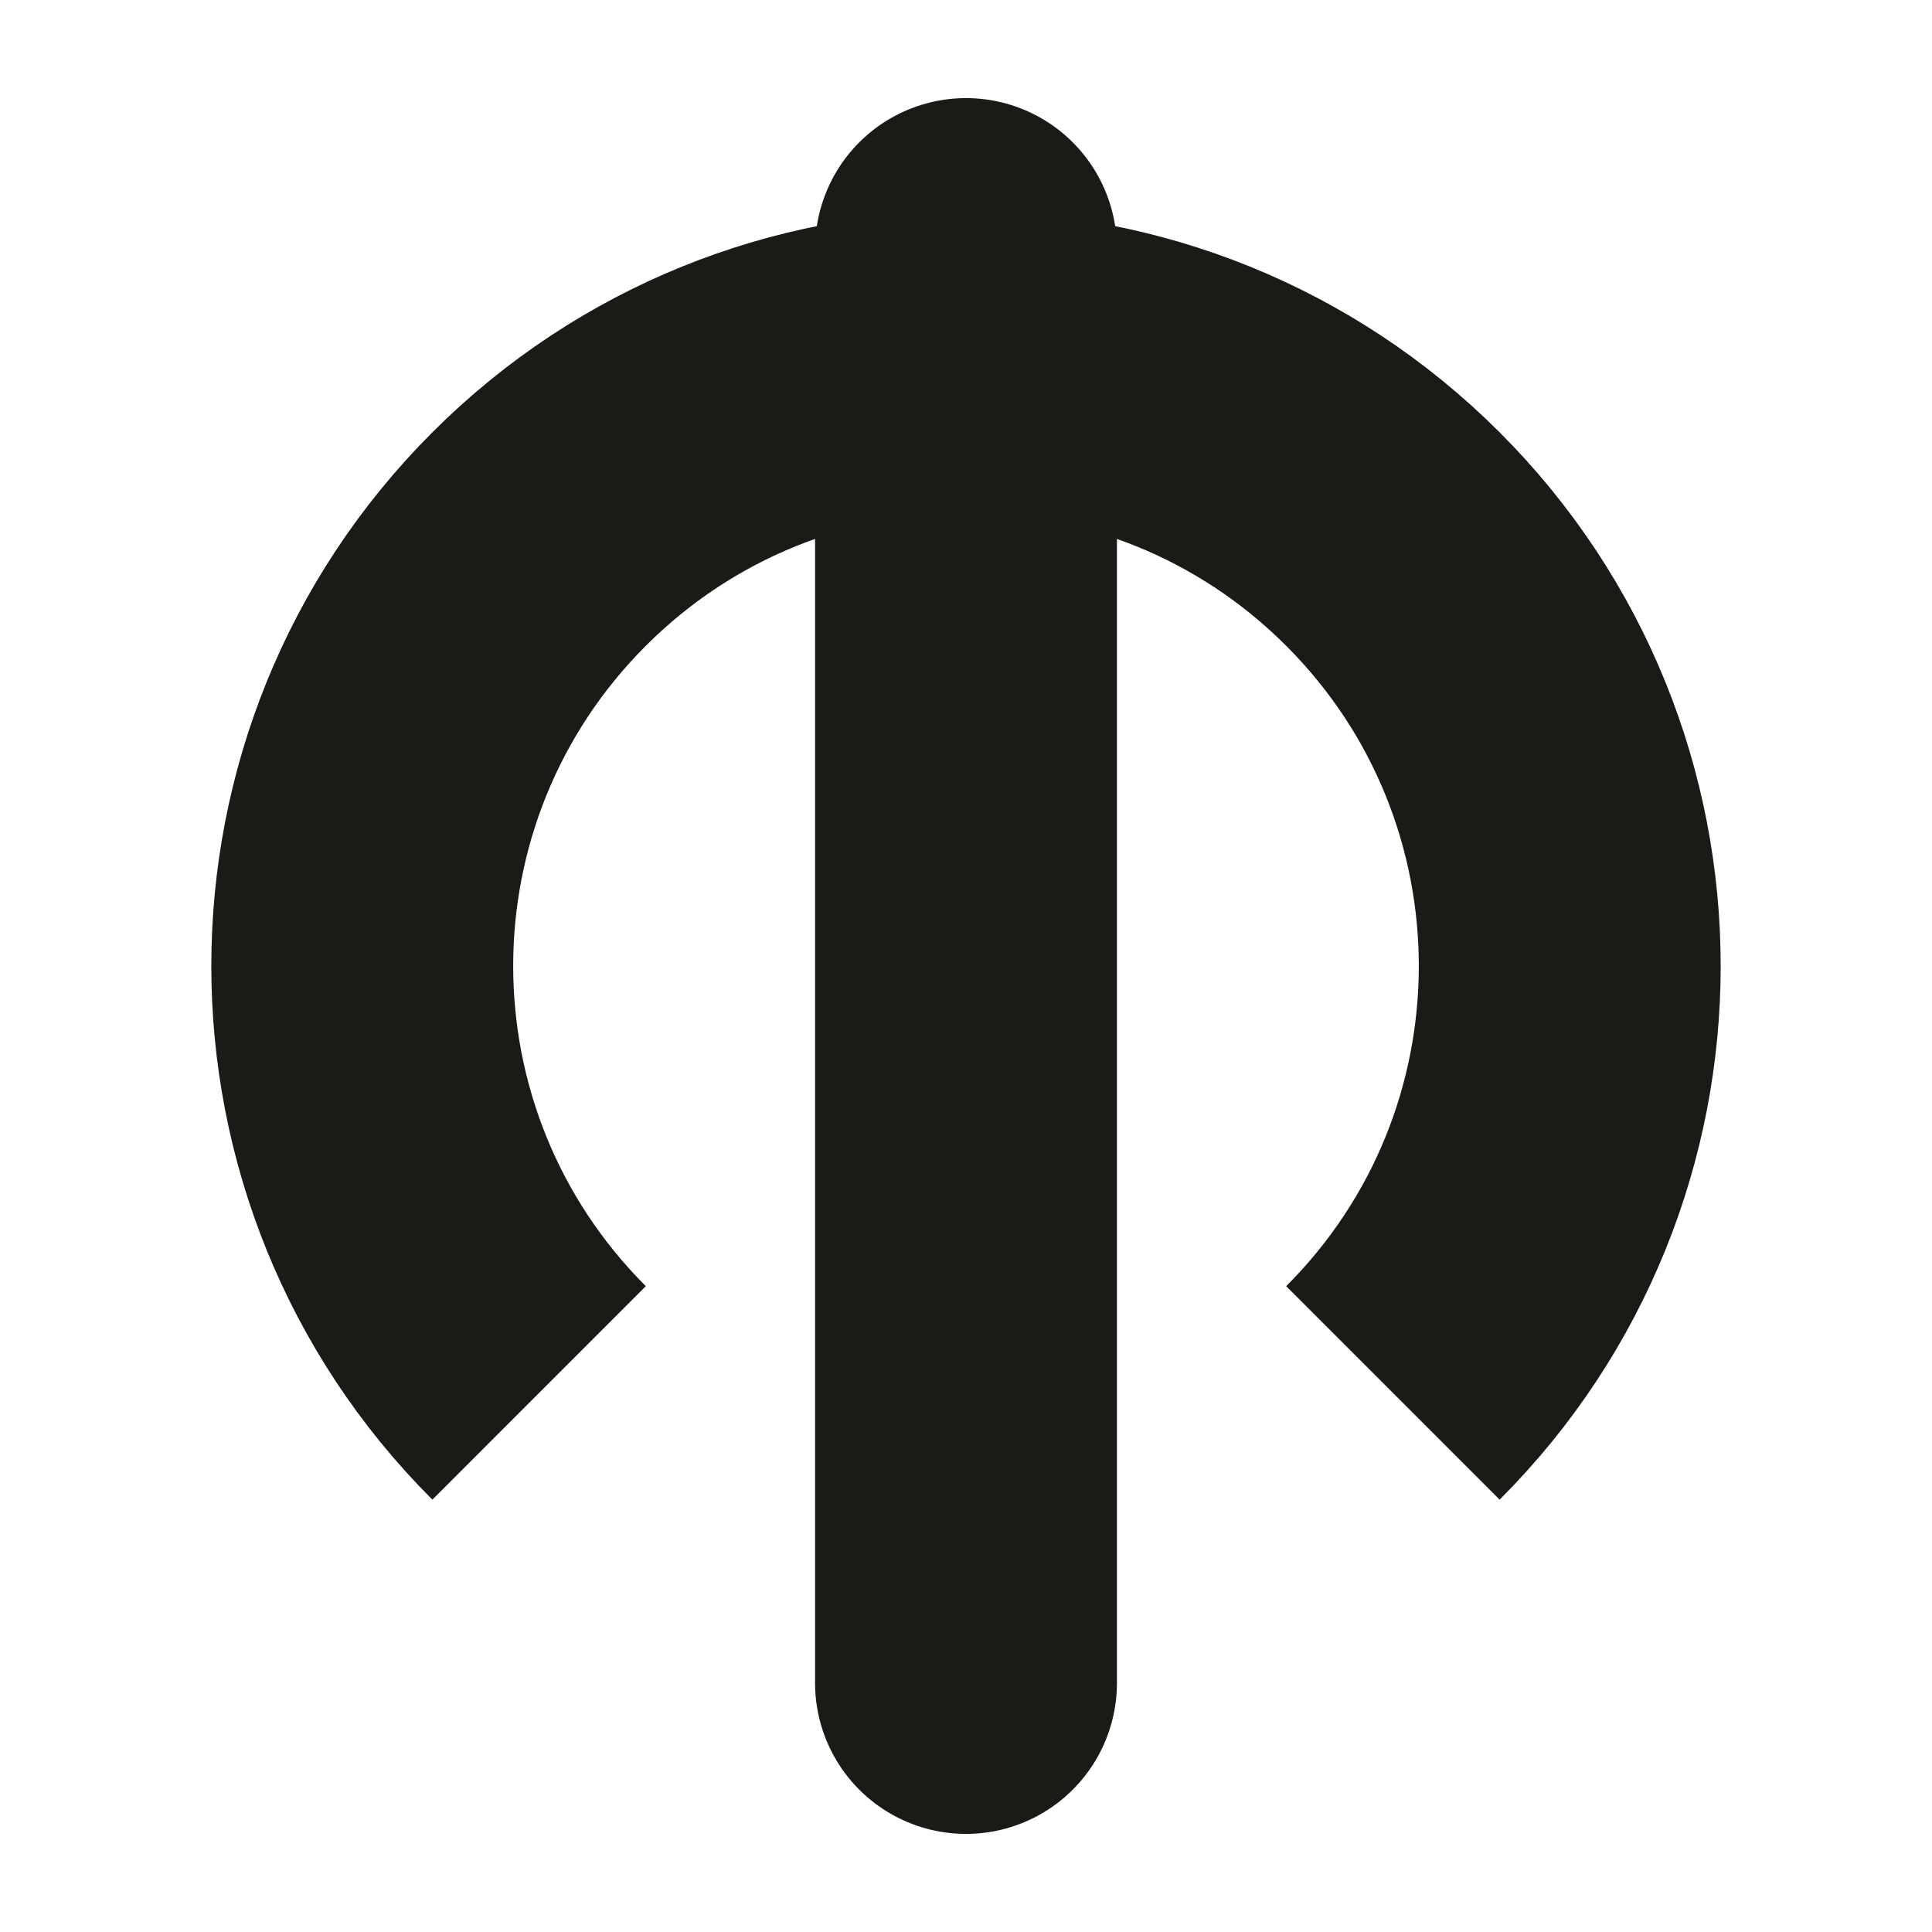
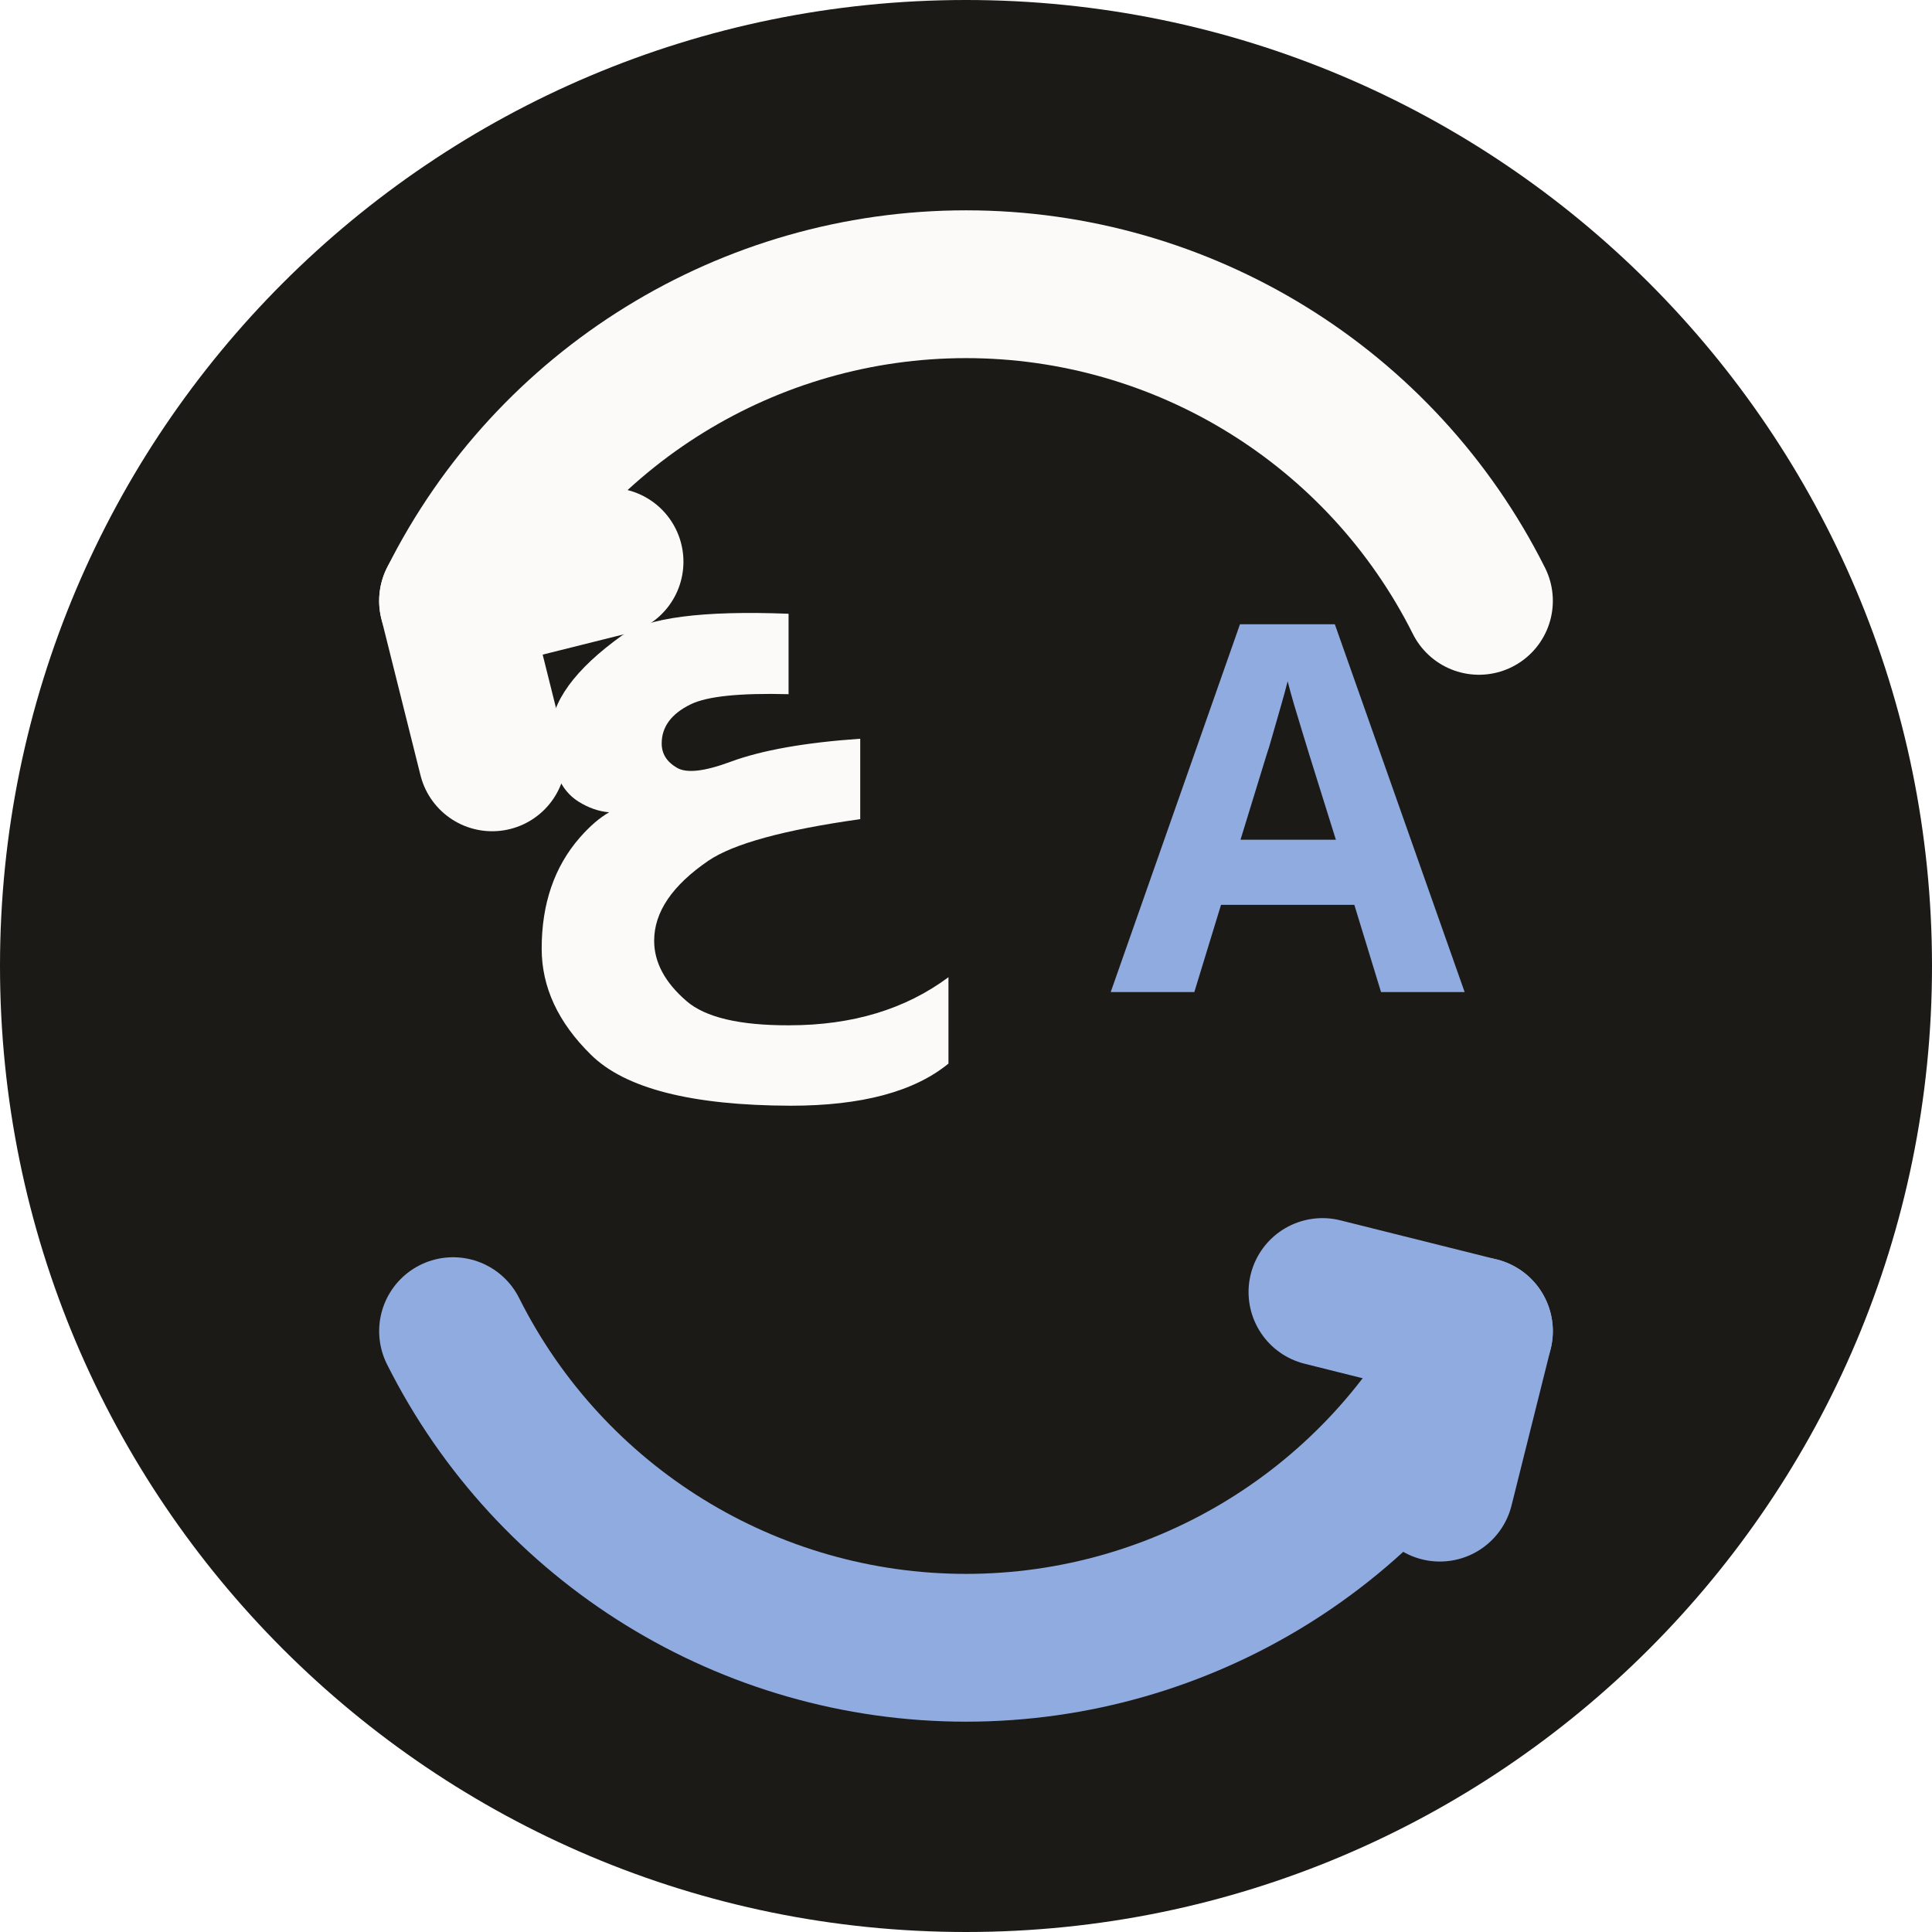
- <svg xmlns="http://www.w3.org/2000/svg" viewBox="-60 40 320 320" width="80" height="80" role="img" aria-label="ترجِم">
-   <line x1="100" y1="81.25" x2="100" y2="318.75" stroke="#1c1a17" stroke-width="50" stroke-linecap="round" />
-   <path d="M 170.71 270.71 A 100 100 0 1 0 29.29 270.71" fill="none" stroke="#1c1a17" stroke-width="50" />
+ <svg xmlns="http://www.w3.org/2000/svg" viewBox="0 0 320 320" width="80" height="80" role="img" aria-label="ترجِم">
+   <circle cx="160" cy="160" r="160" fill="#1c1a17" />
+   <g transform="translate(160 160) scale(0.72) translate(-256 -256)">
+     <text x="196" y="252" text-anchor="middle" font-size="148" font-weight="700" font-family="Tahoma, 'Segoe UI', sans-serif" fill="#fbfaf8">ع</text>
+     <text x="330" y="262" text-anchor="middle" font-size="118" font-weight="700" font-family="Tahoma, 'Segoe UI', sans-serif" fill="#8fabe0">A</text>
+     <path d="M 138 340 A 132 132 0 0 0 374 340" fill="none" stroke="#8fabe0" stroke-width="34" stroke-linecap="round" />
+     <path d="M 374 340 l -36 -9 M 374 340 l -9 36" fill="none" stroke="#8fabe0" stroke-width="34" stroke-linecap="round" stroke-linejoin="round" />
+     <path d="M 374 172 A 132 132 0 0 0 138 172" fill="none" stroke="#fbfaf8" stroke-width="34" stroke-linecap="round" />
+     <path d="M 138 172 l 36 -9 M 138 172 l 9 36" fill="none" stroke="#fbfaf8" stroke-width="34" stroke-linecap="round" stroke-linejoin="round" />
+   </g>
</svg>
